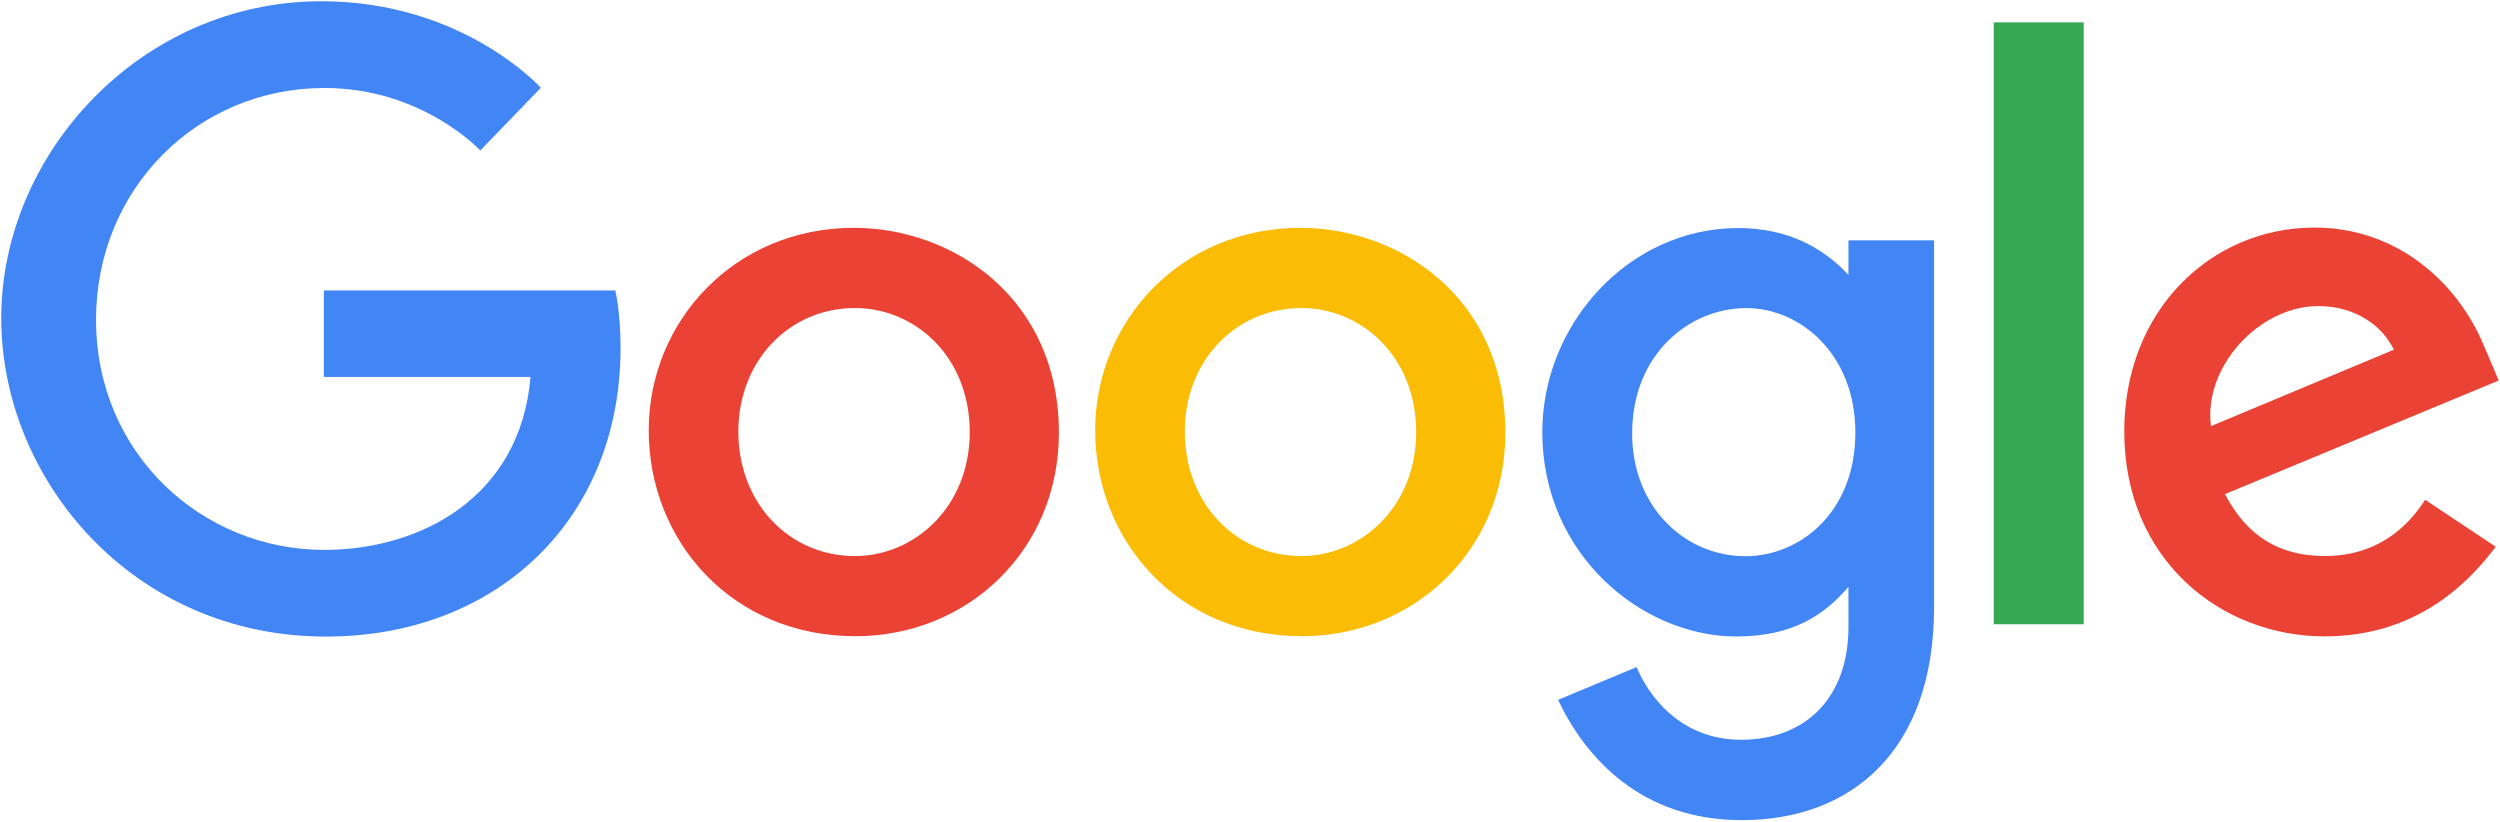
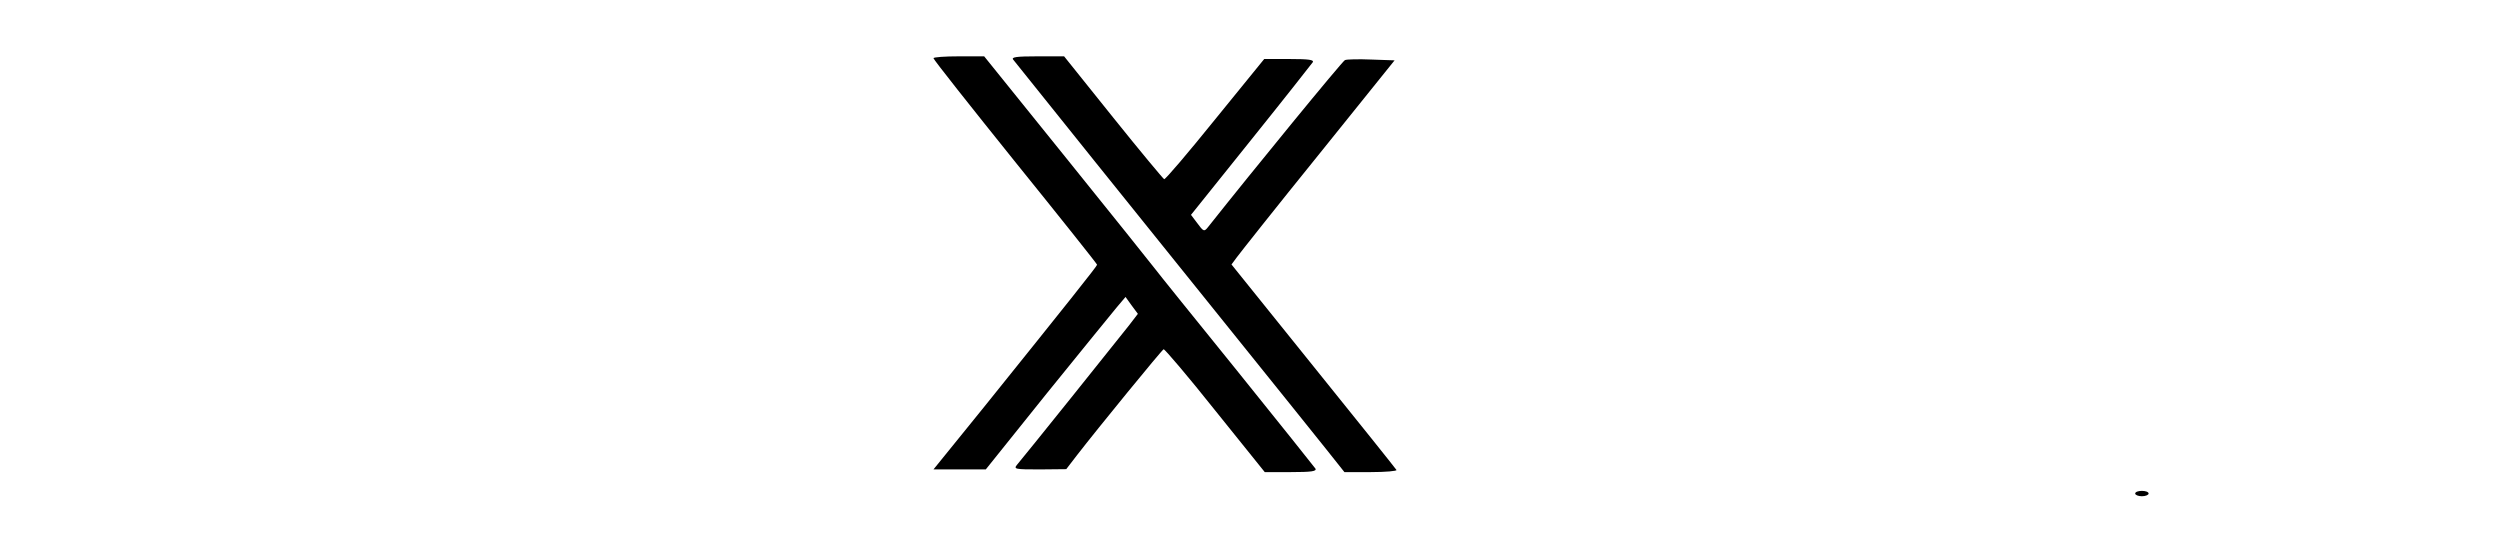
- <svg xmlns="http://www.w3.org/2000/svg" width="1000" height="328.56">
-   <path d="M246.11 116.18H129.54v34.59h82.673c-4.084 48.507-44.44 69.193-82.533 69.193-48.736 0-91.264-38.346-91.264-92.092 0-52.356 40.54-92.678 91.37-92.678 39.218 0 62.327 25 62.327 25l24.22-25.08S185.246.5 128.55.5C56.35.503.5 61.437.5 127.253c0 64.494 52.538 127.38 129.89 127.38 68.03 0 117.83-46.603 117.83-115.52 0-14.538-2.112-22.94-2.112-22.94z" fill="#4285f4" />
-   <path d="M341.6 91.13c-47.832 0-82.11 37.394-82.11 81.007 0 44.258 33.248 82.348 82.672 82.348 44.742 0 81.397-34.197 81.397-81.397 0-54.098-42.64-81.96-81.96-81.96zm.476 32.082c23.522 0 45.812 19.017 45.812 49.66 0 29.993-22.195 49.552-45.92 49.552-26.068 0-46.633-20.878-46.633-49.79 0-28.292 20.31-49.422 46.74-49.422z" fill="#ea4335" />
-   <path d="M520.18 91.13c-47.832 0-82.11 37.394-82.11 81.007 0 44.258 33.248 82.348 82.672 82.348 44.742 0 81.397-34.197 81.397-81.397 0-54.098-42.64-81.96-81.96-81.96zm.476 32.082c23.522 0 45.812 19.017 45.812 49.66 0 29.993-22.195 49.552-45.92 49.552-26.068 0-46.633-20.878-46.633-49.79 0-28.292 20.31-49.422 46.74-49.422z" fill="#fbbc05" />
-   <path d="M695.34 91.215c-43.904 0-78.414 38.453-78.414 81.613 0 49.163 40.01 81.765 77.657 81.765 23.28 0 35.657-9.24 44.796-19.847v16.106c0 28.18-17.11 45.055-42.937 45.055-24.95 0-37.463-18.55-41.812-29.078l-31.39 13.122c11.136 23.547 33.554 48.103 73.463 48.103 43.652 0 76.922-27.495 76.922-85.16V96.126H739.38v13.837c-10.53-11.347-24.93-18.745-44.04-18.745zm3.178 32.018c21.525 0 43.628 18.38 43.628 49.768 0 31.905-22.056 49.488-44.104 49.488-23.406 0-45.185-19.005-45.185-49.184 0-31.358 22.62-50.07 45.66-50.07z" fill="#4285f4" />
-   <path d="M925.89 91.02c-41.414 0-76.187 32.95-76.187 81.57 0 51.447 38.76 81.96 80.165 81.96 34.558 0 55.768-18.907 68.426-35.846l-28.235-18.787c-7.328 11.37-19.577 22.484-40.02 22.484-22.96 0-33.52-12.573-40.06-24.753l109.52-45.444-5.686-13.318c-10.58-26.08-35.26-47.86-67.92-47.86zm1.427 31.413c14.923 0 25.663 7.934 30.224 17.447l-73.138 30.57c-3.153-23.667 19.27-48.017 42.915-48.017z" fill="#ea4335" />
-   <path d="M797.49 249.7h35.975V8.95H797.49z" fill="#34a853" />
+ <svg xmlns="http://www.w3.org/2000/svg" version="1.0" width="932pt" height="201pt" viewBox="0 0 932 201" preserveAspectRatio="xMidYMid meet">
+   <g transform="translate(0,201) scale(0.1,-0.1)" fill="#000000" stroke="none">
+     <path d="M3480 1793 c0 -5 137 -178 305 -387 168 -208 305 -380 305 -383 0 -5 -118 -153 -418 -526 l-192 -237 98 0 97 0 227 283 c126 155 243 300 261 321 l33 39 23 -32 23 -31 -33 -43 c-40 -51 -396 -495 -417 -519 -14 -17 -9 -18 84 -18 l99 1 40 52 c79 102 316 392 323 395 4 1 91 -101 192 -228 l185 -230 98 0 c76 0 96 3 91 13 -4 6 -136 171 -293 366 -157 194 -295 365 -306 380 -11 15 -159 199 -328 409 l-308 382 -94 0 c-52 0 -95 -3 -95 -7z" />
+     <path d="M3777 1788 c13 -17 526 -656 842 -1048 139 -173 285 -354 323 -402 l70 -88 99 0 c55 0 98 4 95 8 -3 5 -142 179 -310 387 l-305 379 20 27 c11 15 147 187 304 381 l284 353 -86 3 c-48 2 -92 1 -99 -2 -9 -3 -346 -415 -510 -622 -15 -19 -17 -18 -42 16 l-22 29 223 278 c123 153 226 284 231 291 5 9 -14 12 -87 12 l-94 0 -183 -225 c-100 -124 -186 -225 -190 -223 -4 2 -90 105 -191 231 l-182 227 -100 0 c-78 0 -97 -3 -90 -12z" />
+     <path d="M7960 170 c0 -5 11 -10 25 -10 14 0 25 5 25 10 0 6 -11 10 -25 10 -14 0 -25 -4 -25 -10z" />
+   </g>
</svg>
